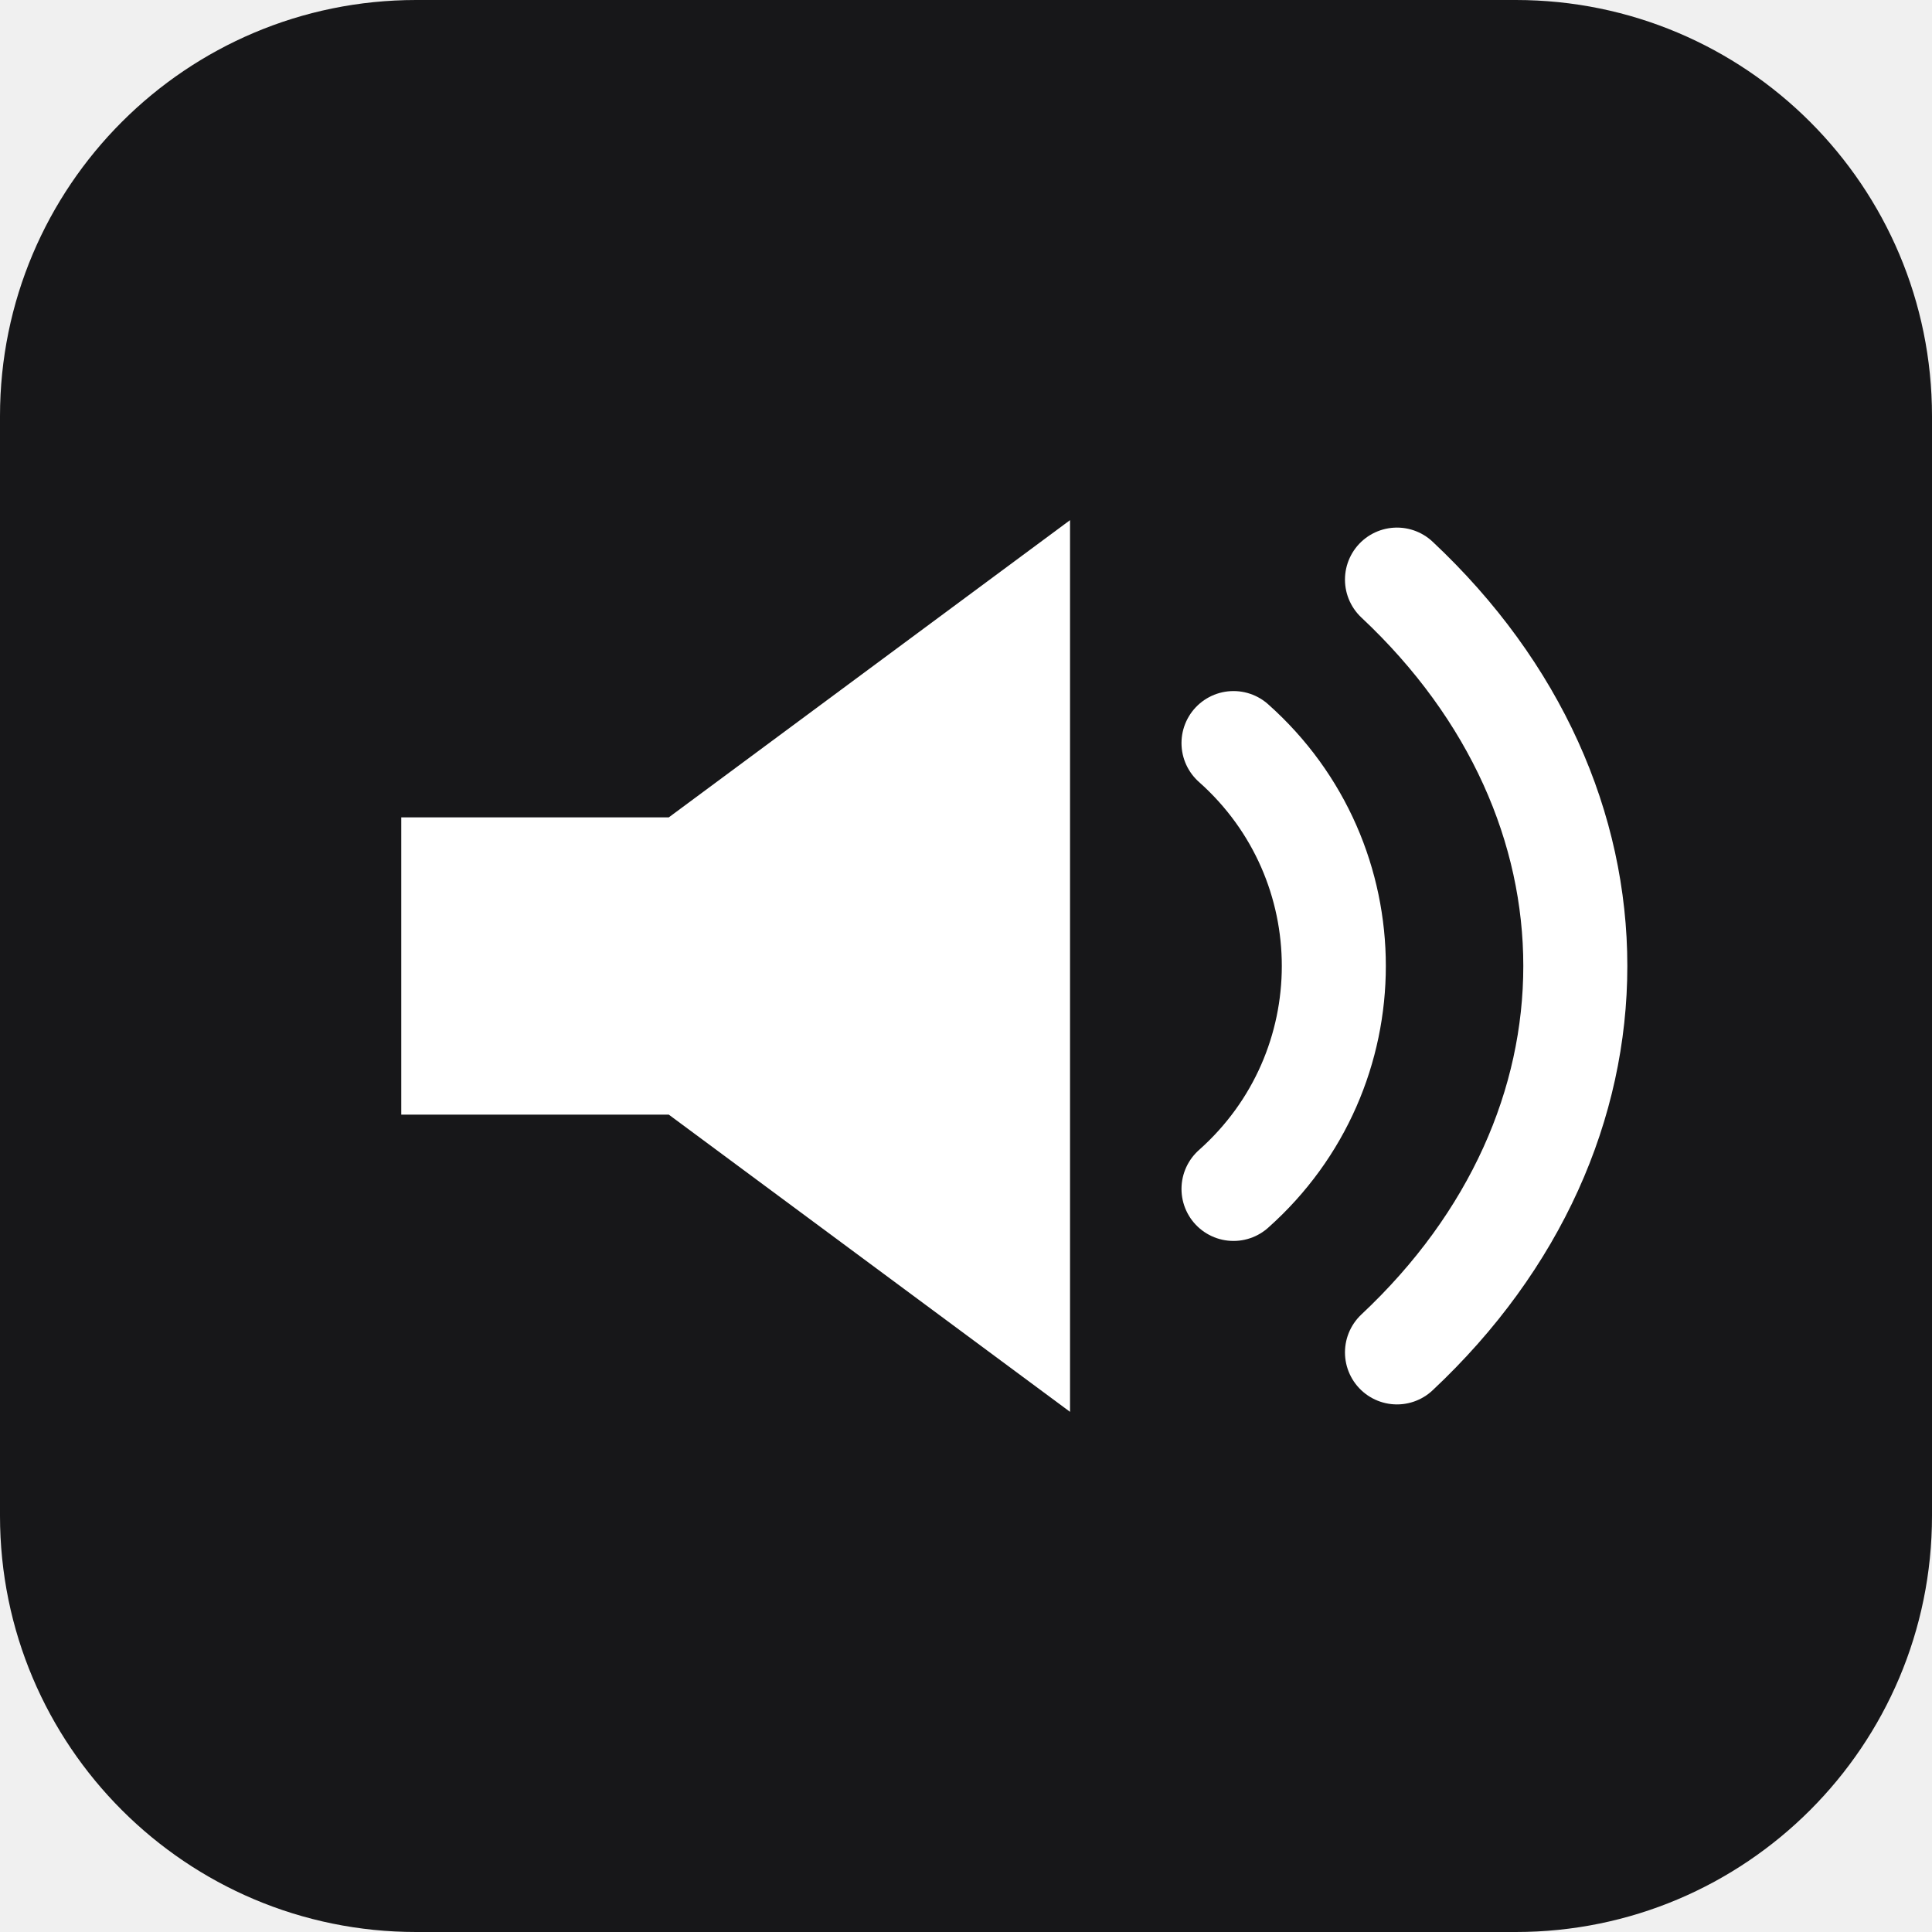
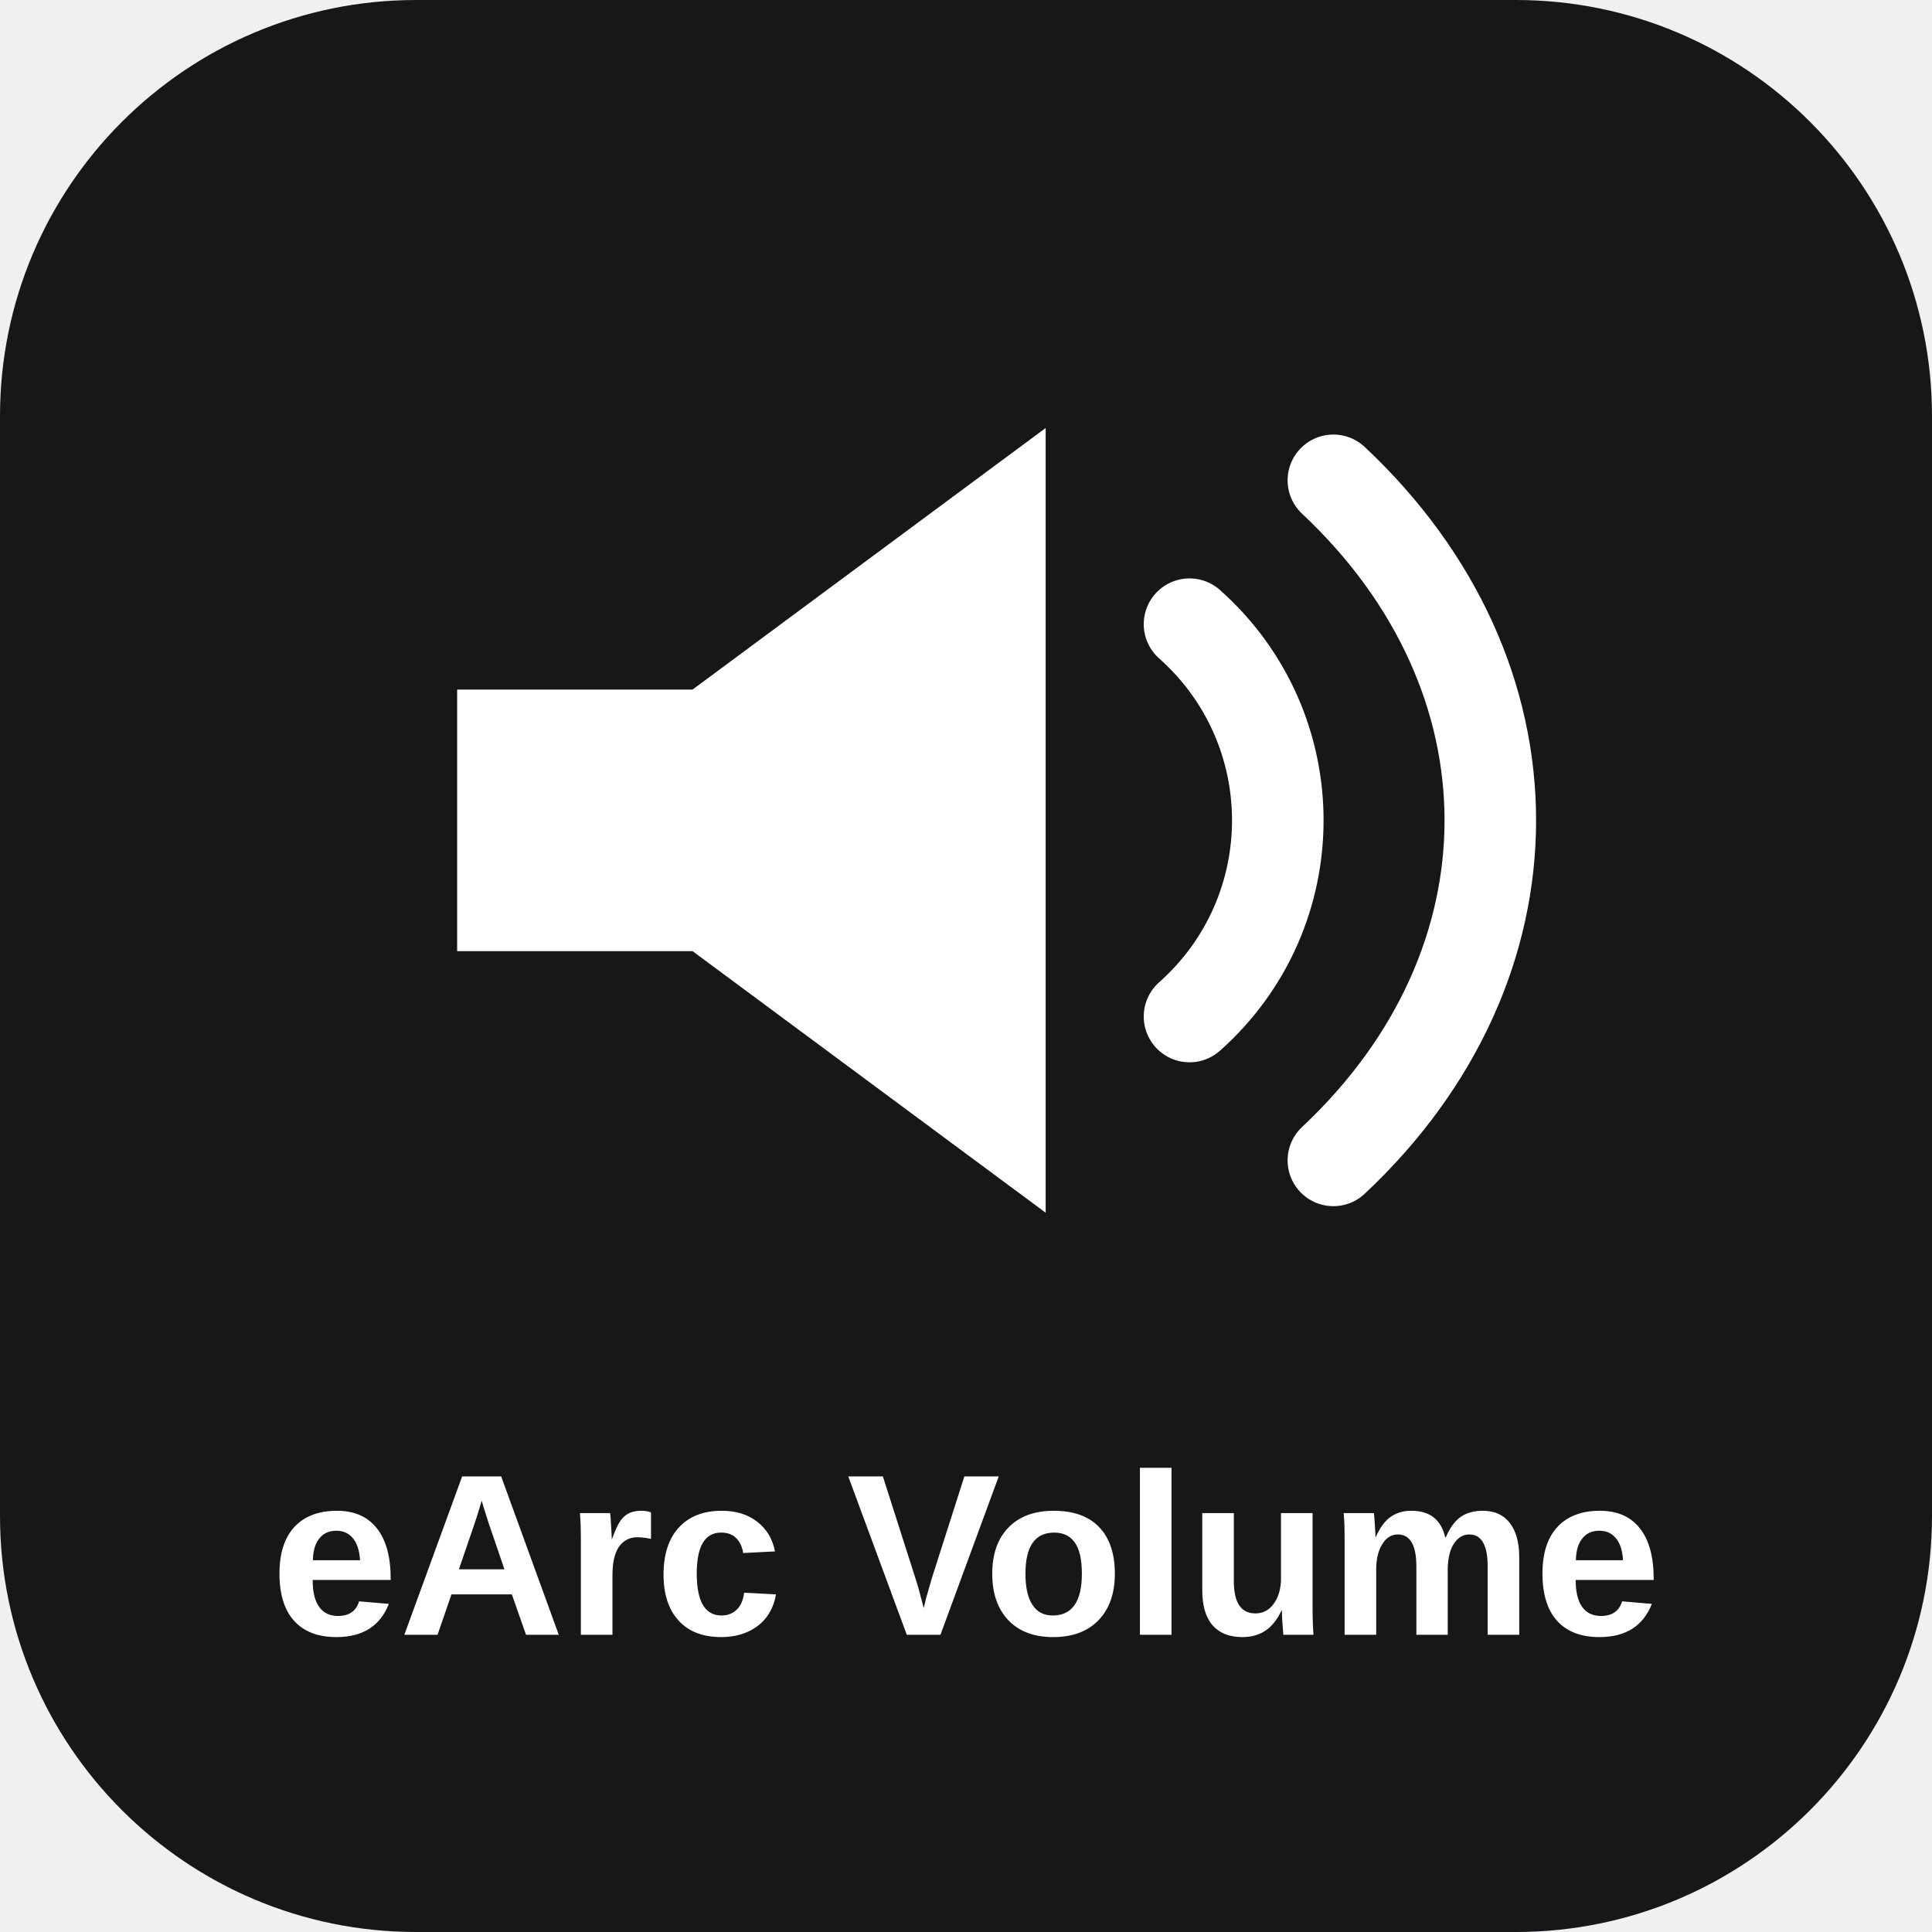
<svg xmlns="http://www.w3.org/2000/svg" width="130" height="130" viewBox="0 0 130 130">
  <rect width="130" height="130" rx="28" fill="#171719" />
-   <path d="M27 55h18l27-20v60L45 75H27z" fill="#fff" />
-   <path d="M83 50c9 8 9 22 0 30M94 39c16 15 16 37 0 52" fill="none" stroke="#fff" stroke-width="7" stroke-linecap="round" />
+   <g transform="translate(7 -2) scale(.88)">
+     <path d="M27 55h18l27-20v60L45 75H27z" fill="#fff" />
+     <path d="M83 50c9 8 9 22 0 30M94 39c16 15 16 37 0 52" fill="none" stroke="#fff" stroke-width="7" stroke-linecap="round" />
+   </g>
+   <text x="65" y="110" text-anchor="middle" font-family="Arial, Helvetica, sans-serif" font-size="15.5" font-weight="600" fill="#fff">eArc Volume</text>
</svg>
